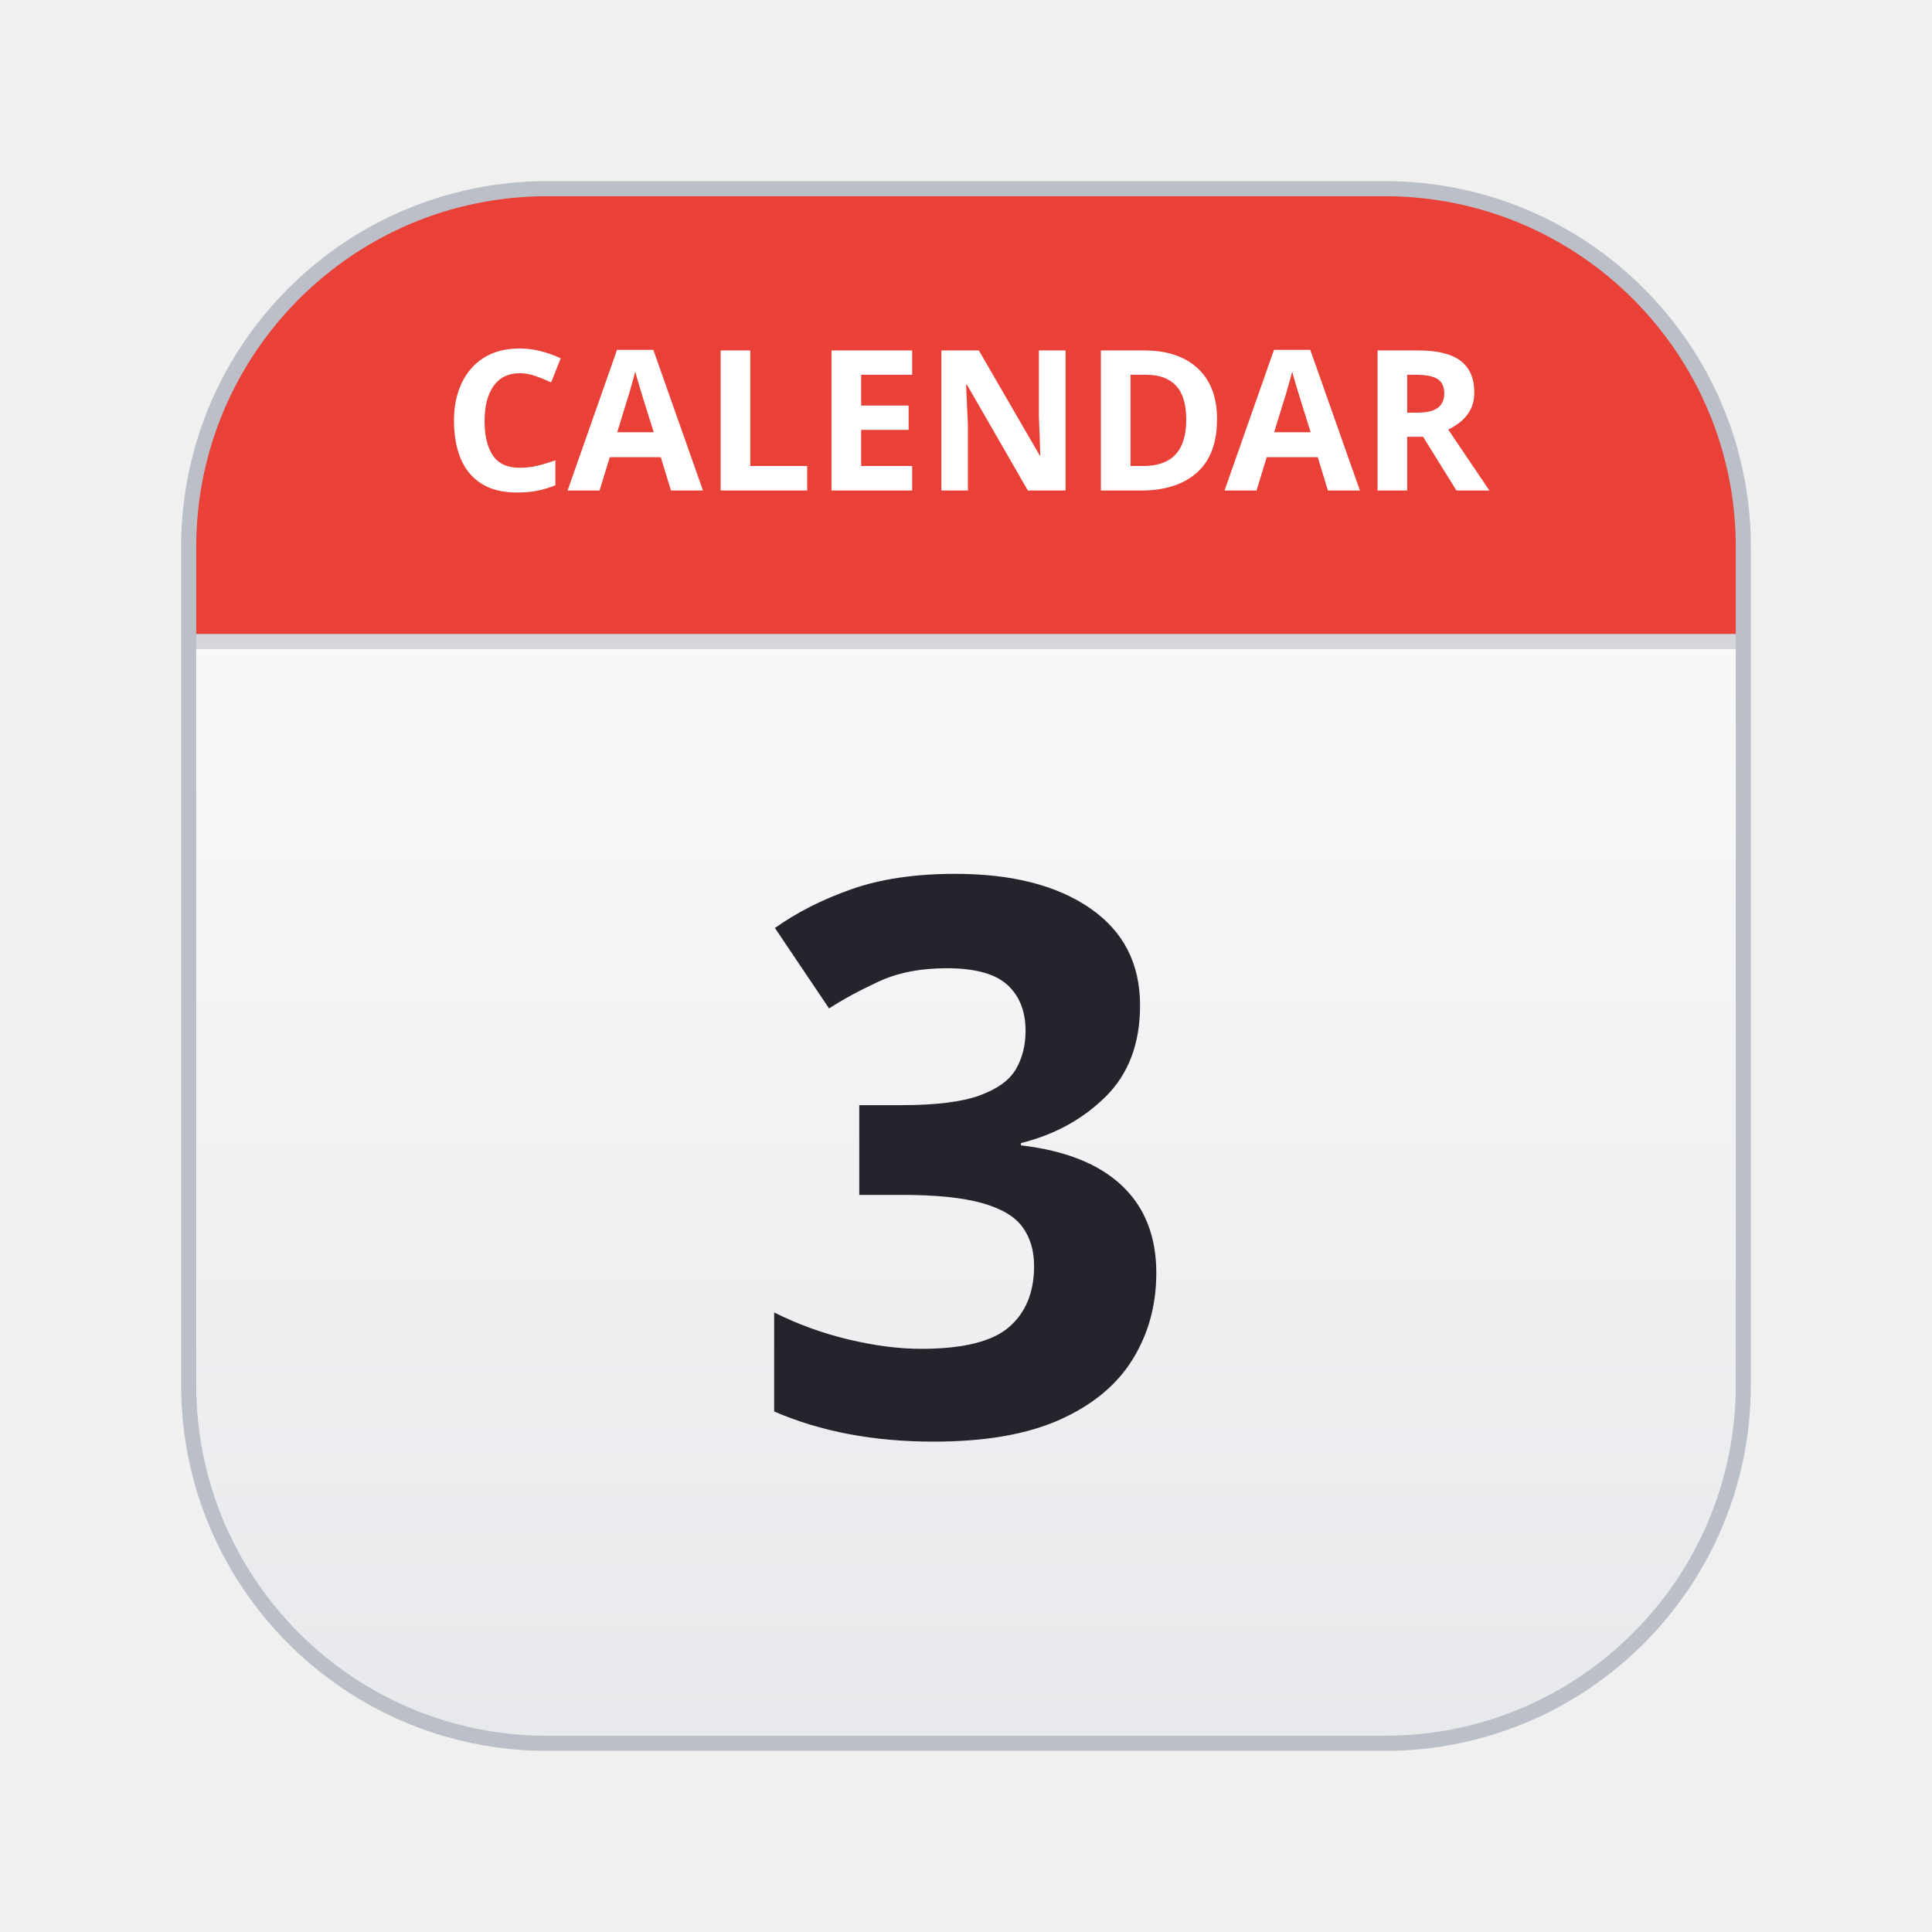
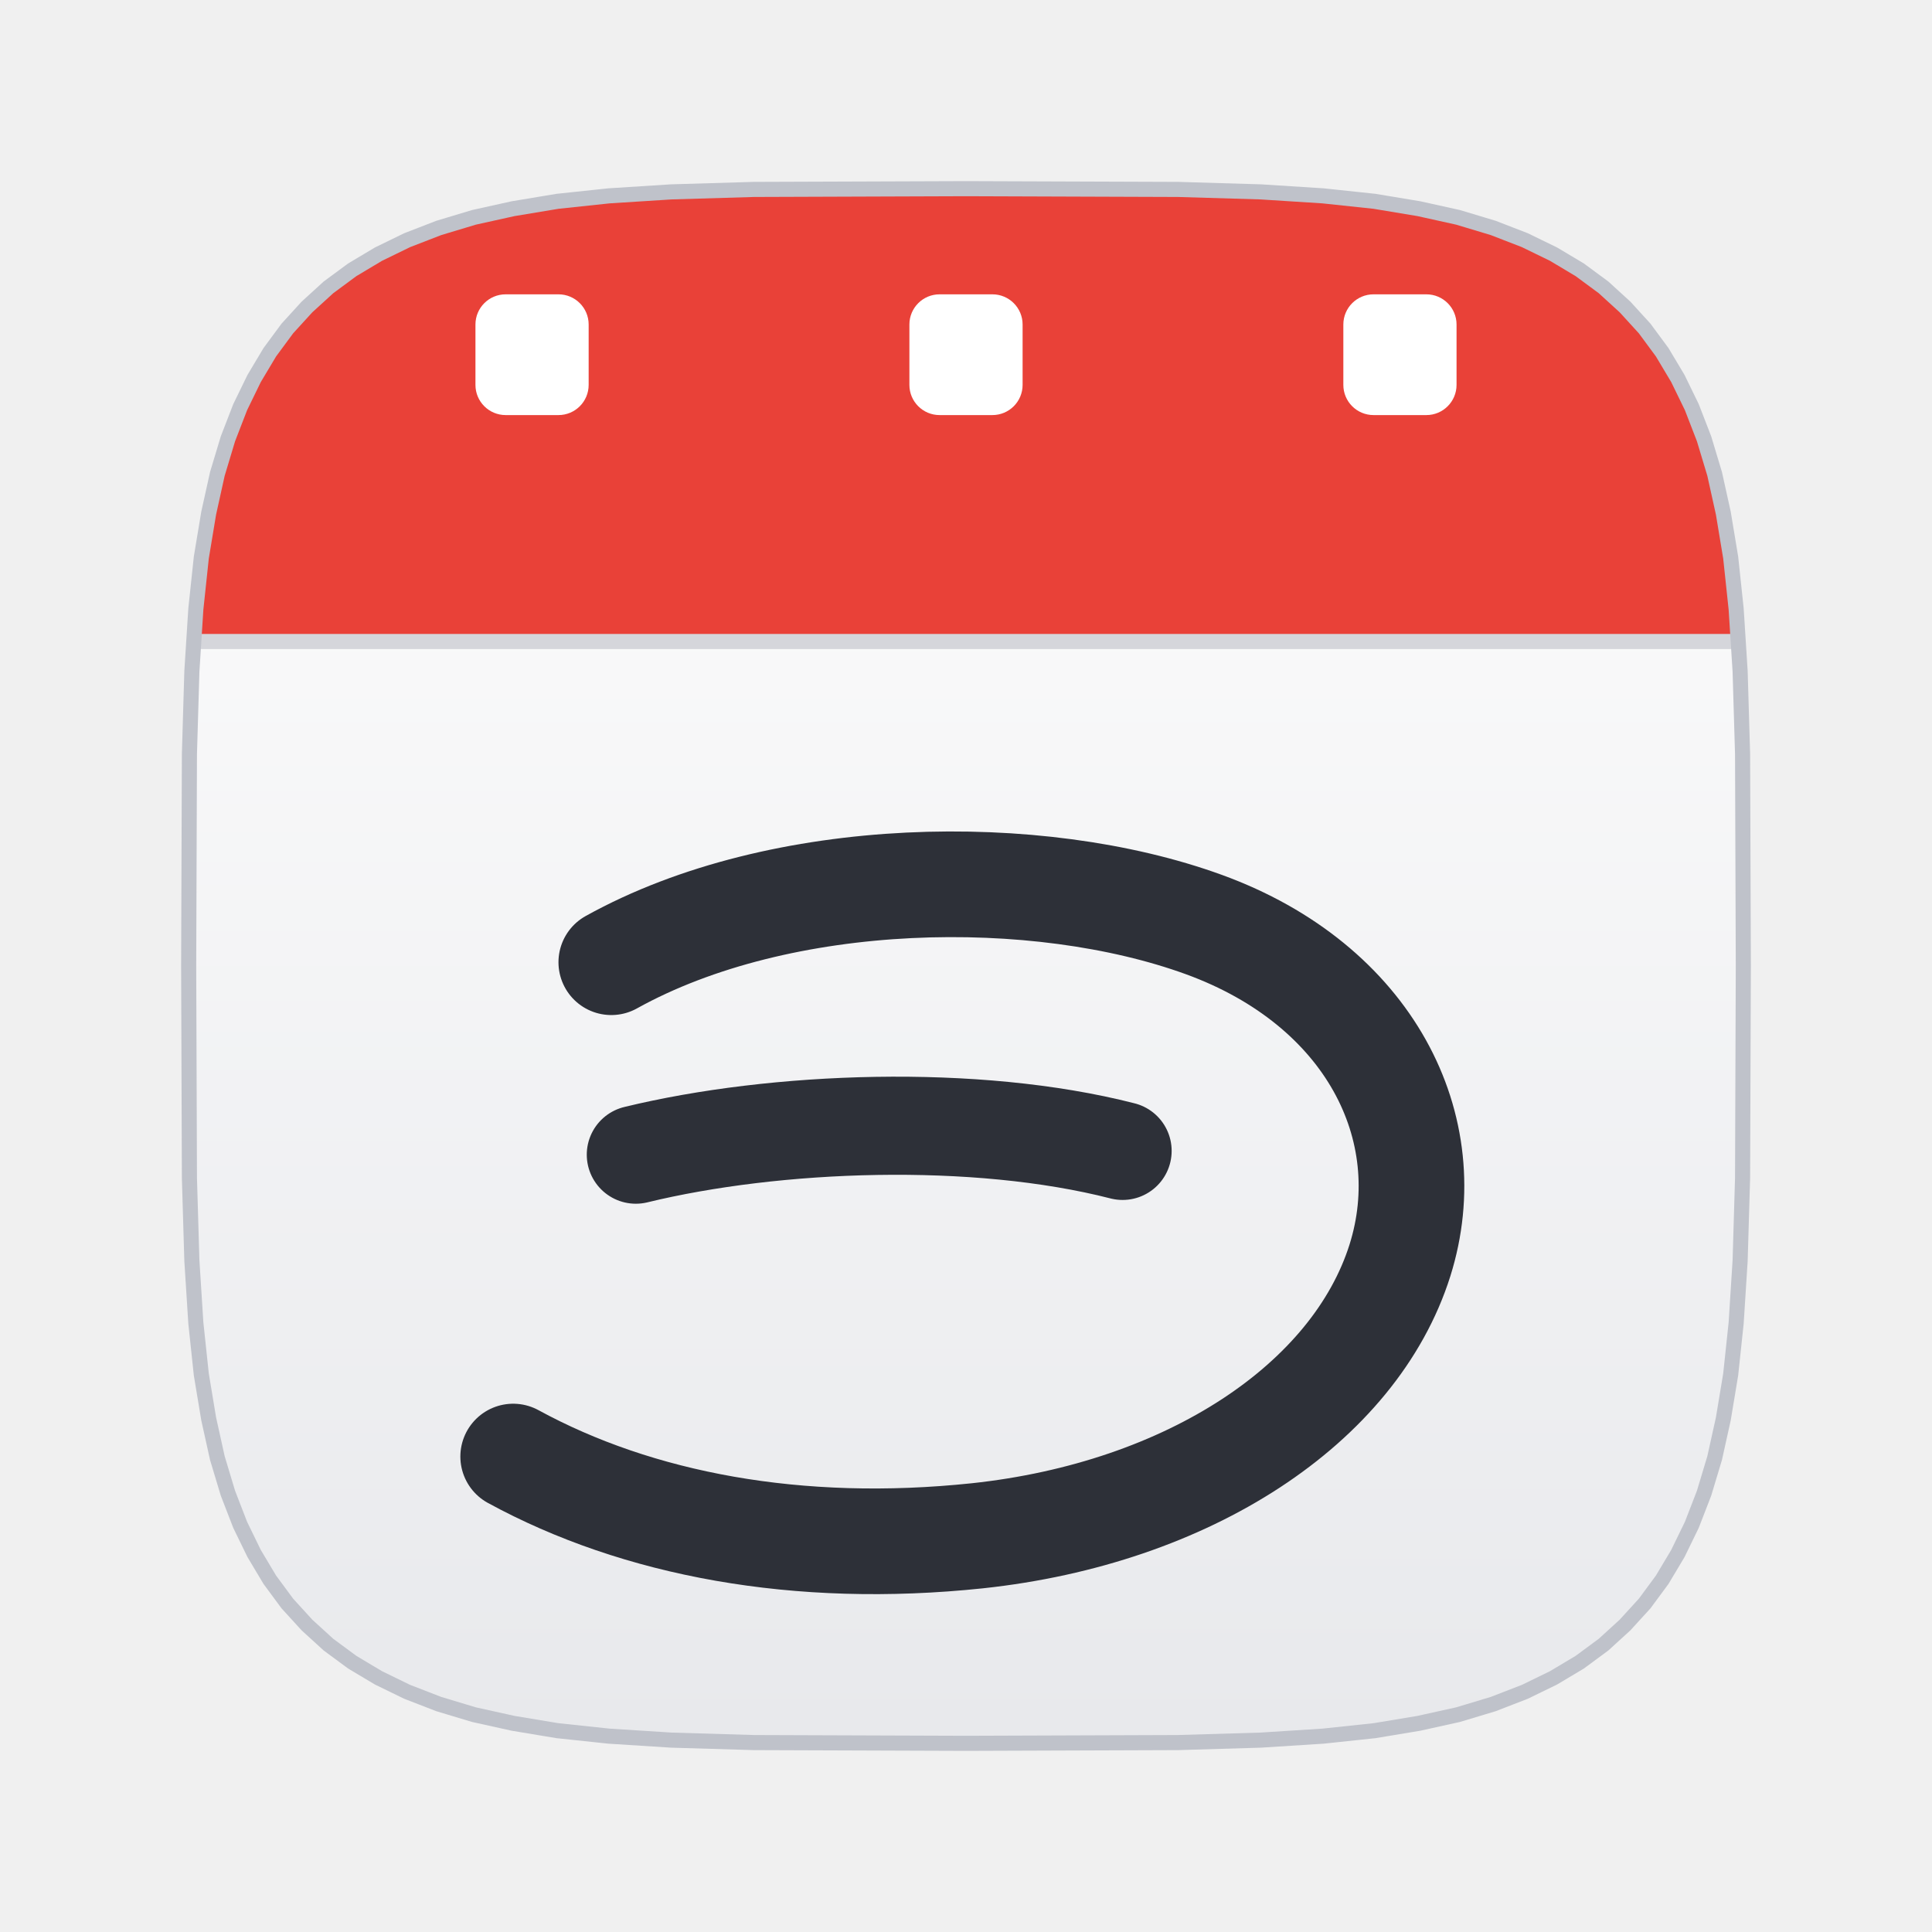
- <svg xmlns="http://www.w3.org/2000/svg" viewBox="0 0 1024 1024">
+ <svg xmlns="http://www.w3.org/2000/svg" viewBox="0 0 1024 1024" width="128" height="128">
  <defs>
-     <linearGradient id="paper" x2="0" y2="1">
-       <stop stop-color="#fff" />
+     <linearGradient id="paper" x1="0" y1="0" x2="0" y2="1">
+       <stop offset="0" stop-color="#ffffff" />
      <stop offset="1" stop-color="#e8e9ec" />
    </linearGradient>
    <clipPath id="shape">
-       <rect x="100" y="100" width="824" height="824" rx="190" />
+       <path d="M924.0 512.0L923.6 624.4L922.3 668.2L920.2 701.2L917.3 728.5L913.4 752.0L908.8 772.8L903.2 791.4L896.7 808.2L889.3 823.4L881.0 837.3L871.7 849.9L861.3 861.3L849.9 871.7L837.3 881.0L823.4 889.3L808.2 896.7L791.4 903.2L772.8 908.8L752.0 913.4L728.5 917.3L701.2 920.2L668.2 922.3L624.4 923.6L512.0 924.0L399.6 923.6L355.8 922.3L322.8 920.2L295.5 917.3L272.0 913.4L251.2 908.8L232.6 903.2L215.8 896.7L200.6 889.3L186.7 881.0L174.1 871.7L162.7 861.3L152.3 849.9L143.0 837.3L134.7 823.4L127.3 808.2L120.8 791.4L115.2 772.8L110.6 752.0L106.7 728.5L103.8 701.2L101.7 668.2L100.4 624.4L100.0 512.0L100.4 399.6L101.7 355.8L103.8 322.8L106.7 295.5L110.6 272.0L115.2 251.2L120.8 232.6L127.3 215.8L134.7 200.6L143.0 186.7L152.3 174.1L162.7 162.7L174.1 152.3L186.7 143.0L200.6 134.7L215.8 127.3L232.6 120.8L251.2 115.2L272.0 110.6L295.5 106.7L322.8 103.8L355.8 101.7L399.6 100.4L512.0 100.0L624.4 100.4L668.2 101.7L701.2 103.8L728.5 106.7L752.0 110.6L772.8 115.2L791.4 120.8L808.2 127.3L823.4 134.7L837.3 143.0L849.9 152.3L861.3 162.7L871.7 174.1L881.0 186.7L889.3 200.6L896.7 215.8L903.2 232.6L908.8 251.2L913.4 272.0L917.3 295.5L920.2 322.8L922.3 355.8L923.6 399.6Z" />
    </clipPath>
  </defs>
  <g clip-path="url(#shape)">
    <rect x="100" y="100" width="824" height="824" fill="url(#paper)" />
-     <path d="M100 100h824v240H100z" fill="#e94138" />
-     <path d="M100 340h824" stroke="#d5d6db" stroke-width="8" />
-     <text x="512" y="260" fill="white" font-family="sans-serif" font-size="104" font-weight="600" text-anchor="middle">CALENDAR</text>
-     <text x="512" y="760" fill="#24252c" font-family="sans-serif" font-size="410" font-weight="700" text-anchor="middle">3</text>
+     <rect x="100" y="100" width="824" height="240" fill="#e94138" />
+     <path d="M100 340H924" fill="none" stroke="#d5d6db" stroke-width="8" />
+     <rect x="252" y="156" width="60" height="64" rx="16" fill="#fff" />
+     <rect x="482" y="156" width="60" height="64" rx="16" fill="#fff" />
+     <rect x="712" y="156" width="60" height="64" rx="16" fill="#fff" />
+     <path d="M324 510c90-50 226-52 314-20 88 32 126 108 104 178-24 76-112 134-224 146-95 10-180-6-246-42" fill="none" stroke="#2d3038" stroke-width="56" stroke-linecap="round" />
+     <path d="M337 612c74-18 180-22 258-2" fill="none" stroke="#2d3038" stroke-width="52" stroke-linecap="round" />
  </g>
-   <rect x="100" y="100" width="824" height="824" rx="190" fill="none" stroke="#bbc0c8" stroke-width="8" />
+   <path d="M924.0 512.0L923.6 624.4L922.3 668.2L920.2 701.2L917.3 728.5L913.4 752.0L908.8 772.8L903.2 791.4L896.7 808.2L889.3 823.4L881.0 837.3L871.7 849.9L861.3 861.3L849.9 871.7L837.3 881.0L823.4 889.3L808.2 896.7L791.4 903.2L772.8 908.8L752.0 913.4L728.5 917.3L701.2 920.2L668.2 922.3L624.4 923.6L512.0 924.0L399.6 923.6L355.8 922.3L322.8 920.2L295.5 917.3L272.0 913.4L251.2 908.8L232.6 903.2L215.8 896.7L200.6 889.3L186.7 881.0L174.1 871.7L162.7 861.3L152.3 849.9L143.0 837.3L134.7 823.4L127.3 808.2L120.8 791.4L115.2 772.8L110.6 752.0L106.7 728.5L103.8 701.2L101.7 668.2L100.4 624.4L100.0 512.0L100.4 399.6L101.7 355.8L103.8 322.8L106.7 295.5L110.6 272.0L115.2 251.2L120.8 232.6L127.3 215.8L134.7 200.6L143.0 186.7L152.3 174.1L162.7 162.7L174.1 152.3L186.7 143.0L200.6 134.7L215.8 127.3L232.6 120.8L251.2 115.2L272.0 110.6L295.5 106.7L322.8 103.8L355.8 101.7L399.6 100.4L512.0 100.0L624.4 100.4L668.2 101.7L701.2 103.8L728.5 106.7L752.0 110.6L772.8 115.2L791.4 120.8L808.2 127.3L823.4 134.7L837.3 143.0L849.9 152.3L861.3 162.7L871.7 174.1L881.0 186.7L889.3 200.6L896.7 215.8L903.2 232.6L908.8 251.2L913.4 272.0L917.3 295.5L920.2 322.8L922.3 355.8L923.6 399.6Z" fill="none" stroke="#bfc2ca" stroke-width="8" />
</svg>
